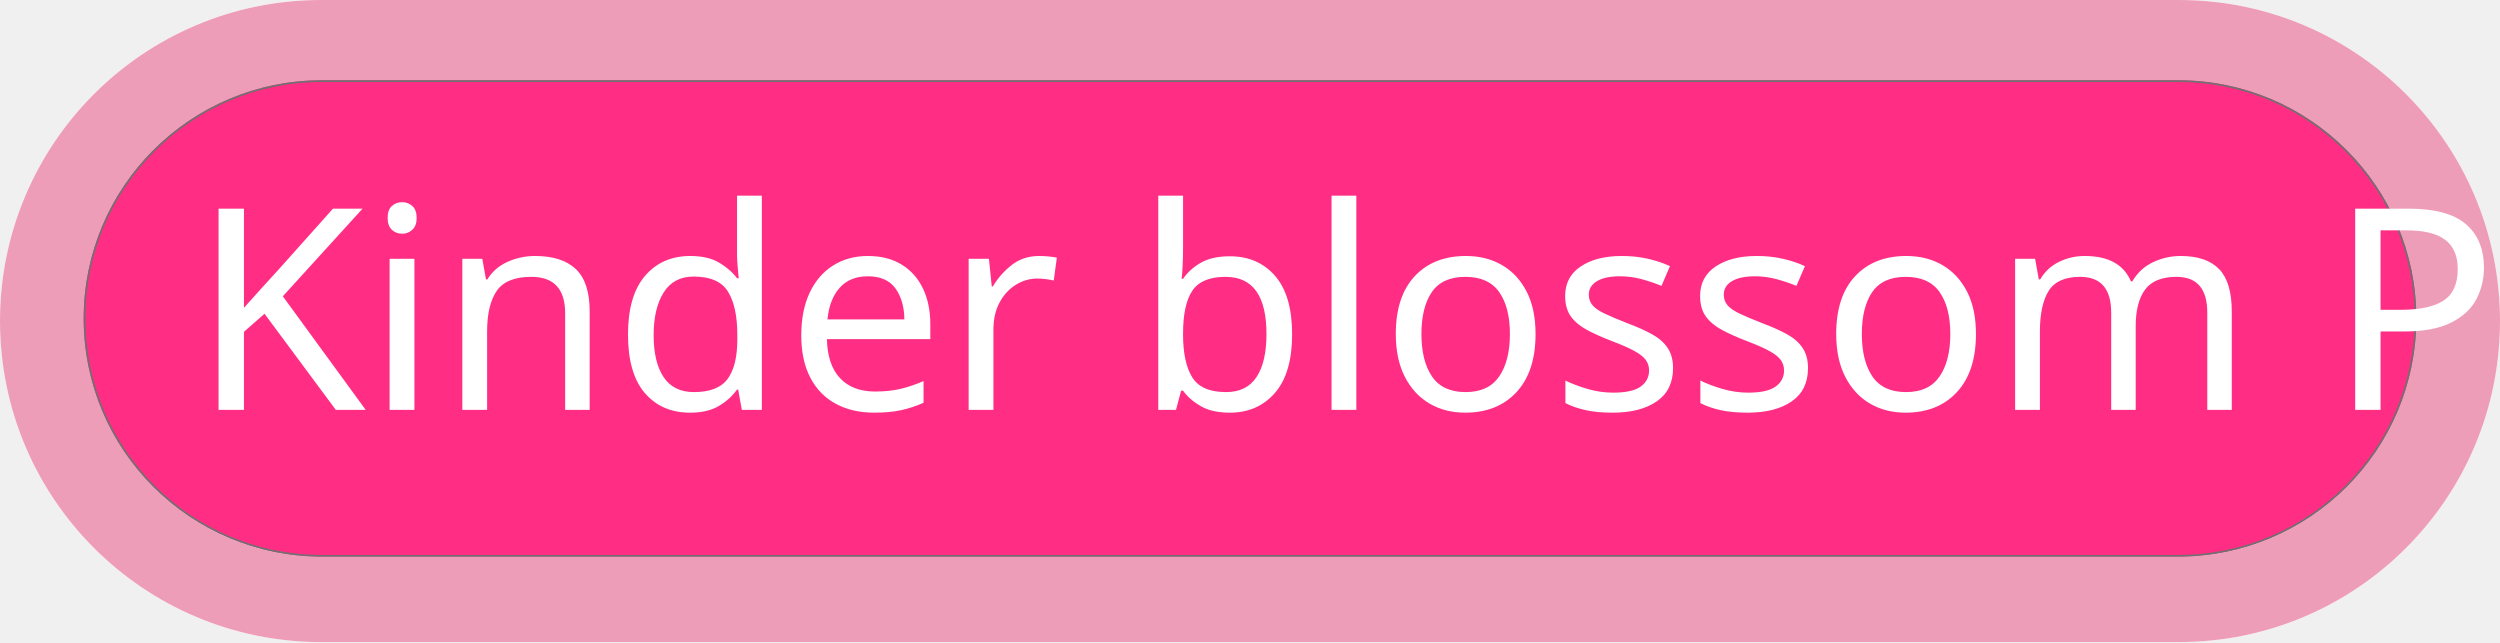
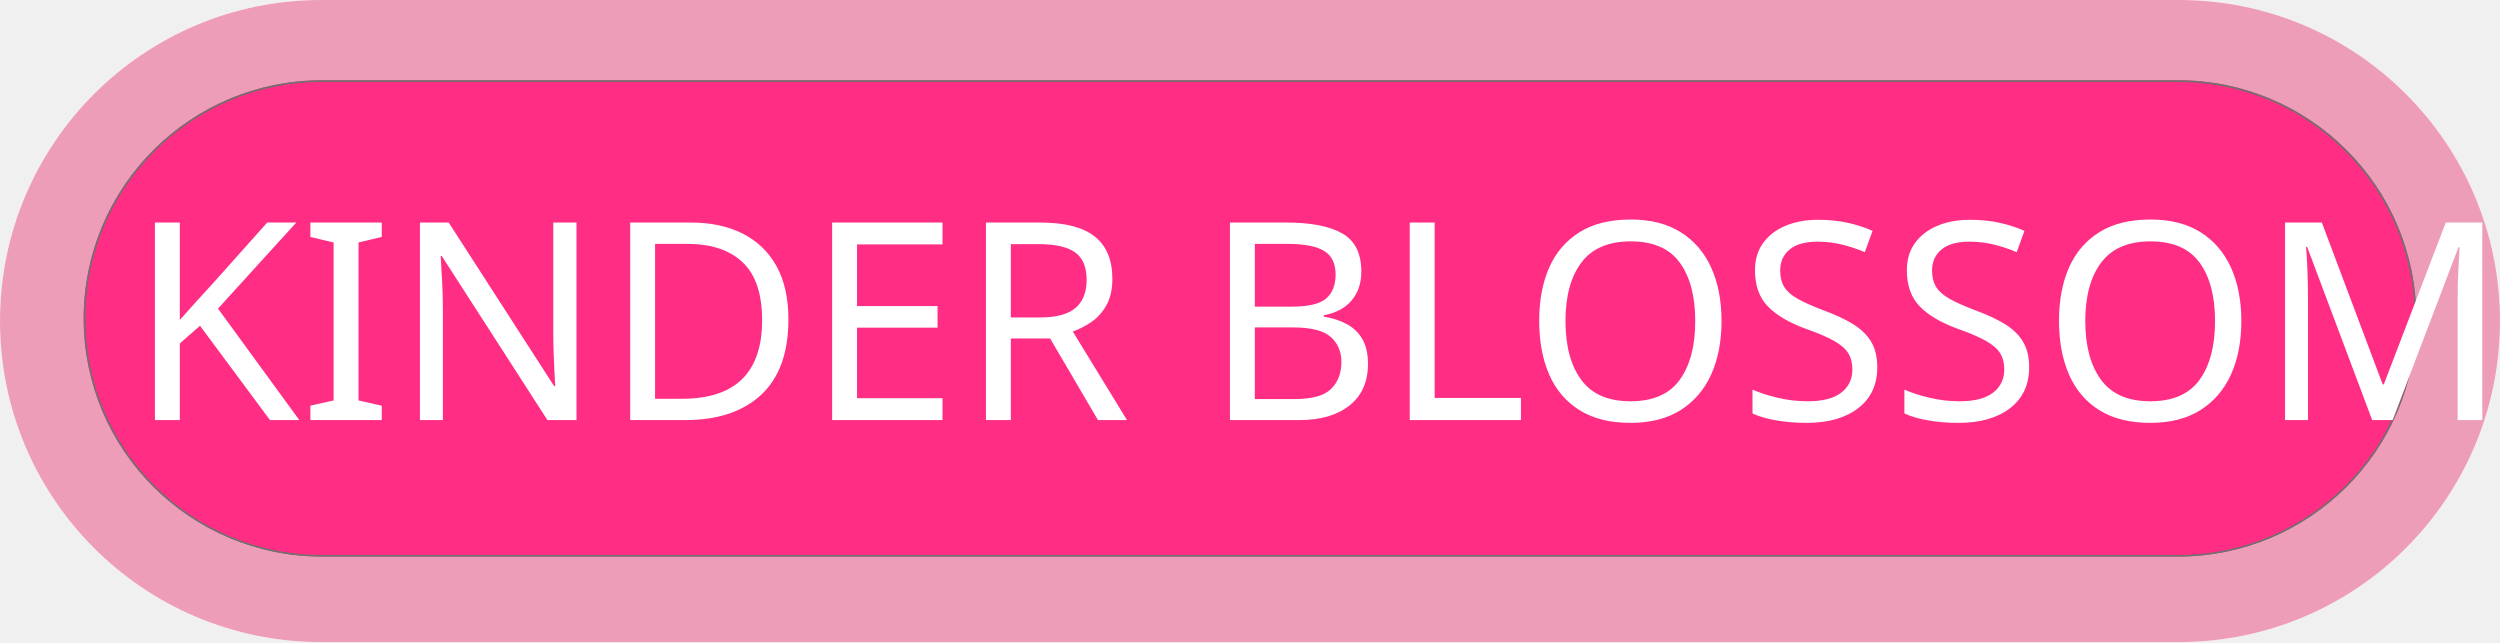
<svg xmlns="http://www.w3.org/2000/svg" width="1464" height="376" viewBox="0 0 1464 376">
  <g transform="translate(-162 -263)">
    <g transform="translate(162 263)" fill="#fff" stroke="#ee9db8" stroke-width="50">
      <rect width="1464" height="376" rx="188" stroke="none" />
      <rect x="25" y="25" width="1414" height="326" rx="163" fill="none" />
    </g>
    <g transform="translate(211 310)" fill="#ff2e84" stroke="#707070" stroke-width="1">
      <rect width="1366" height="279" rx="139.5" stroke="none" />
      <rect x="0.5" y="0.5" width="1365" height="278" rx="139" fill="none" />
    </g>
-     <text transform="translate(274 503)" fill="#fff" font-size="165" font-family="Impact">
-       <tspan x="0" y="0">Kinder blossom PE</tspan>
+     <text transform="translate(237 509)" fill="#fff" font-size="162" font-family="Impact">
+       <tspan x="0" y="0">KINDER BLOSSOM PE</tspan>
    </text>
  </g>
</svg>
